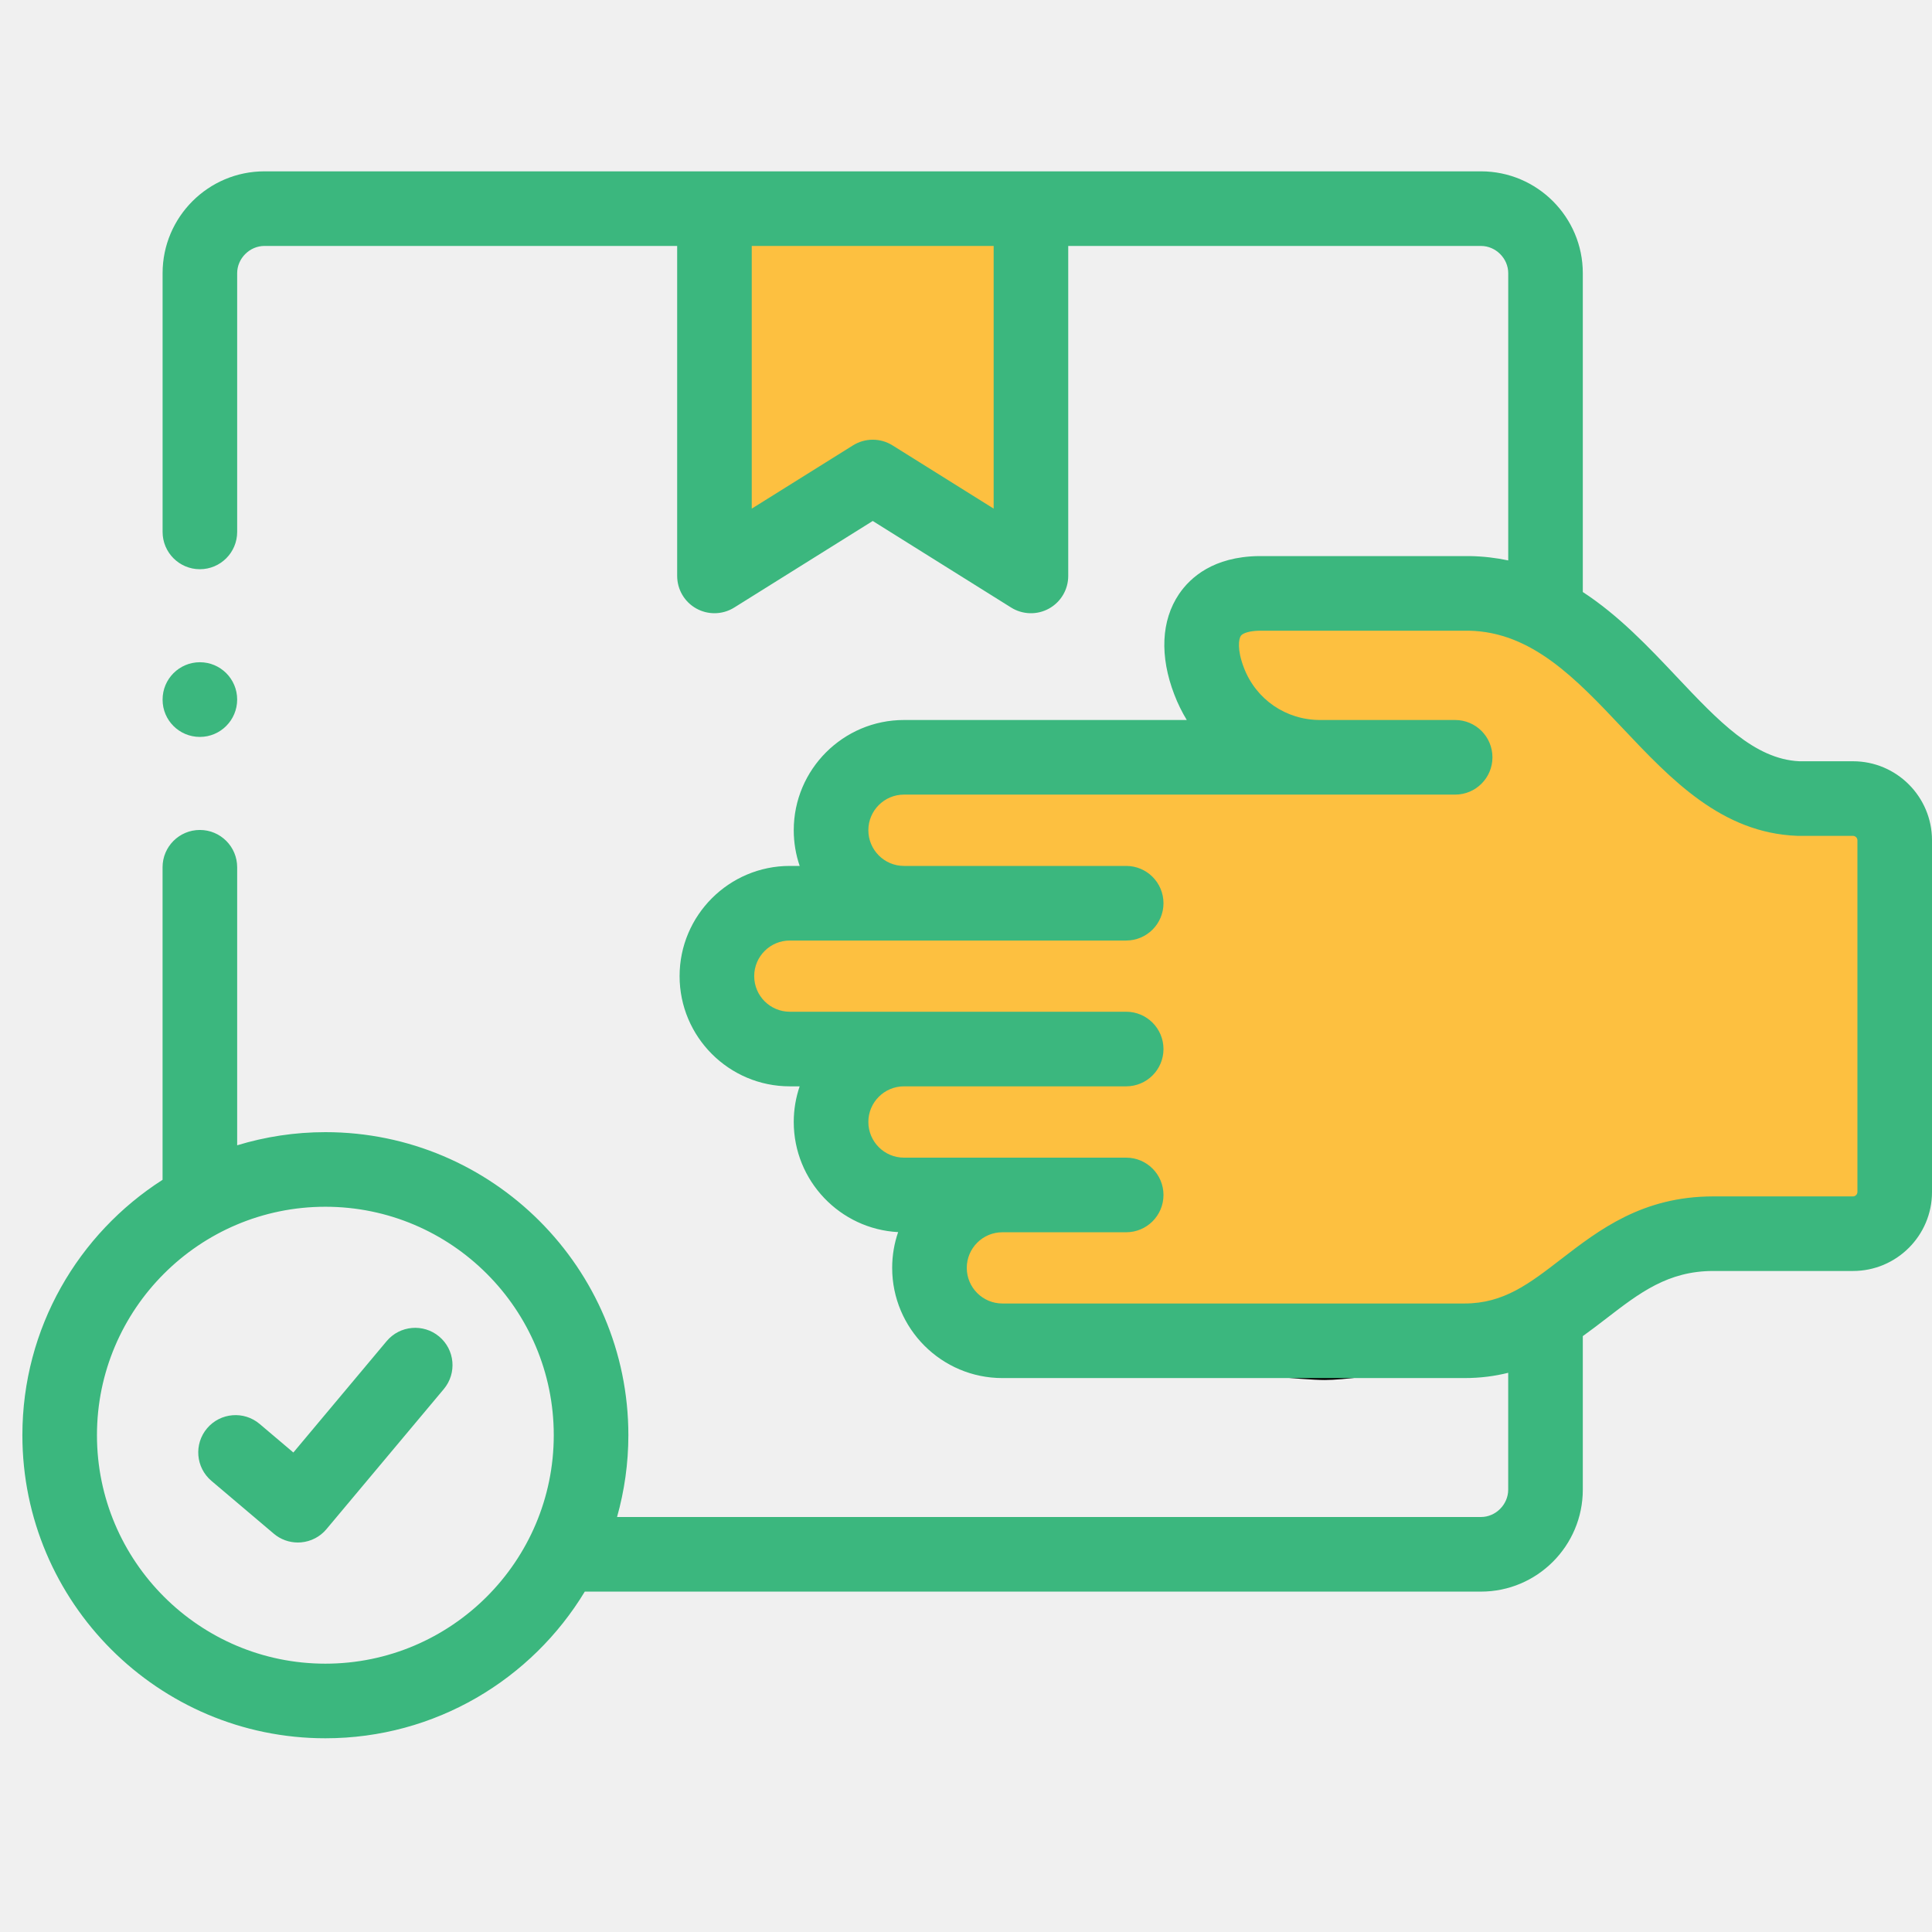
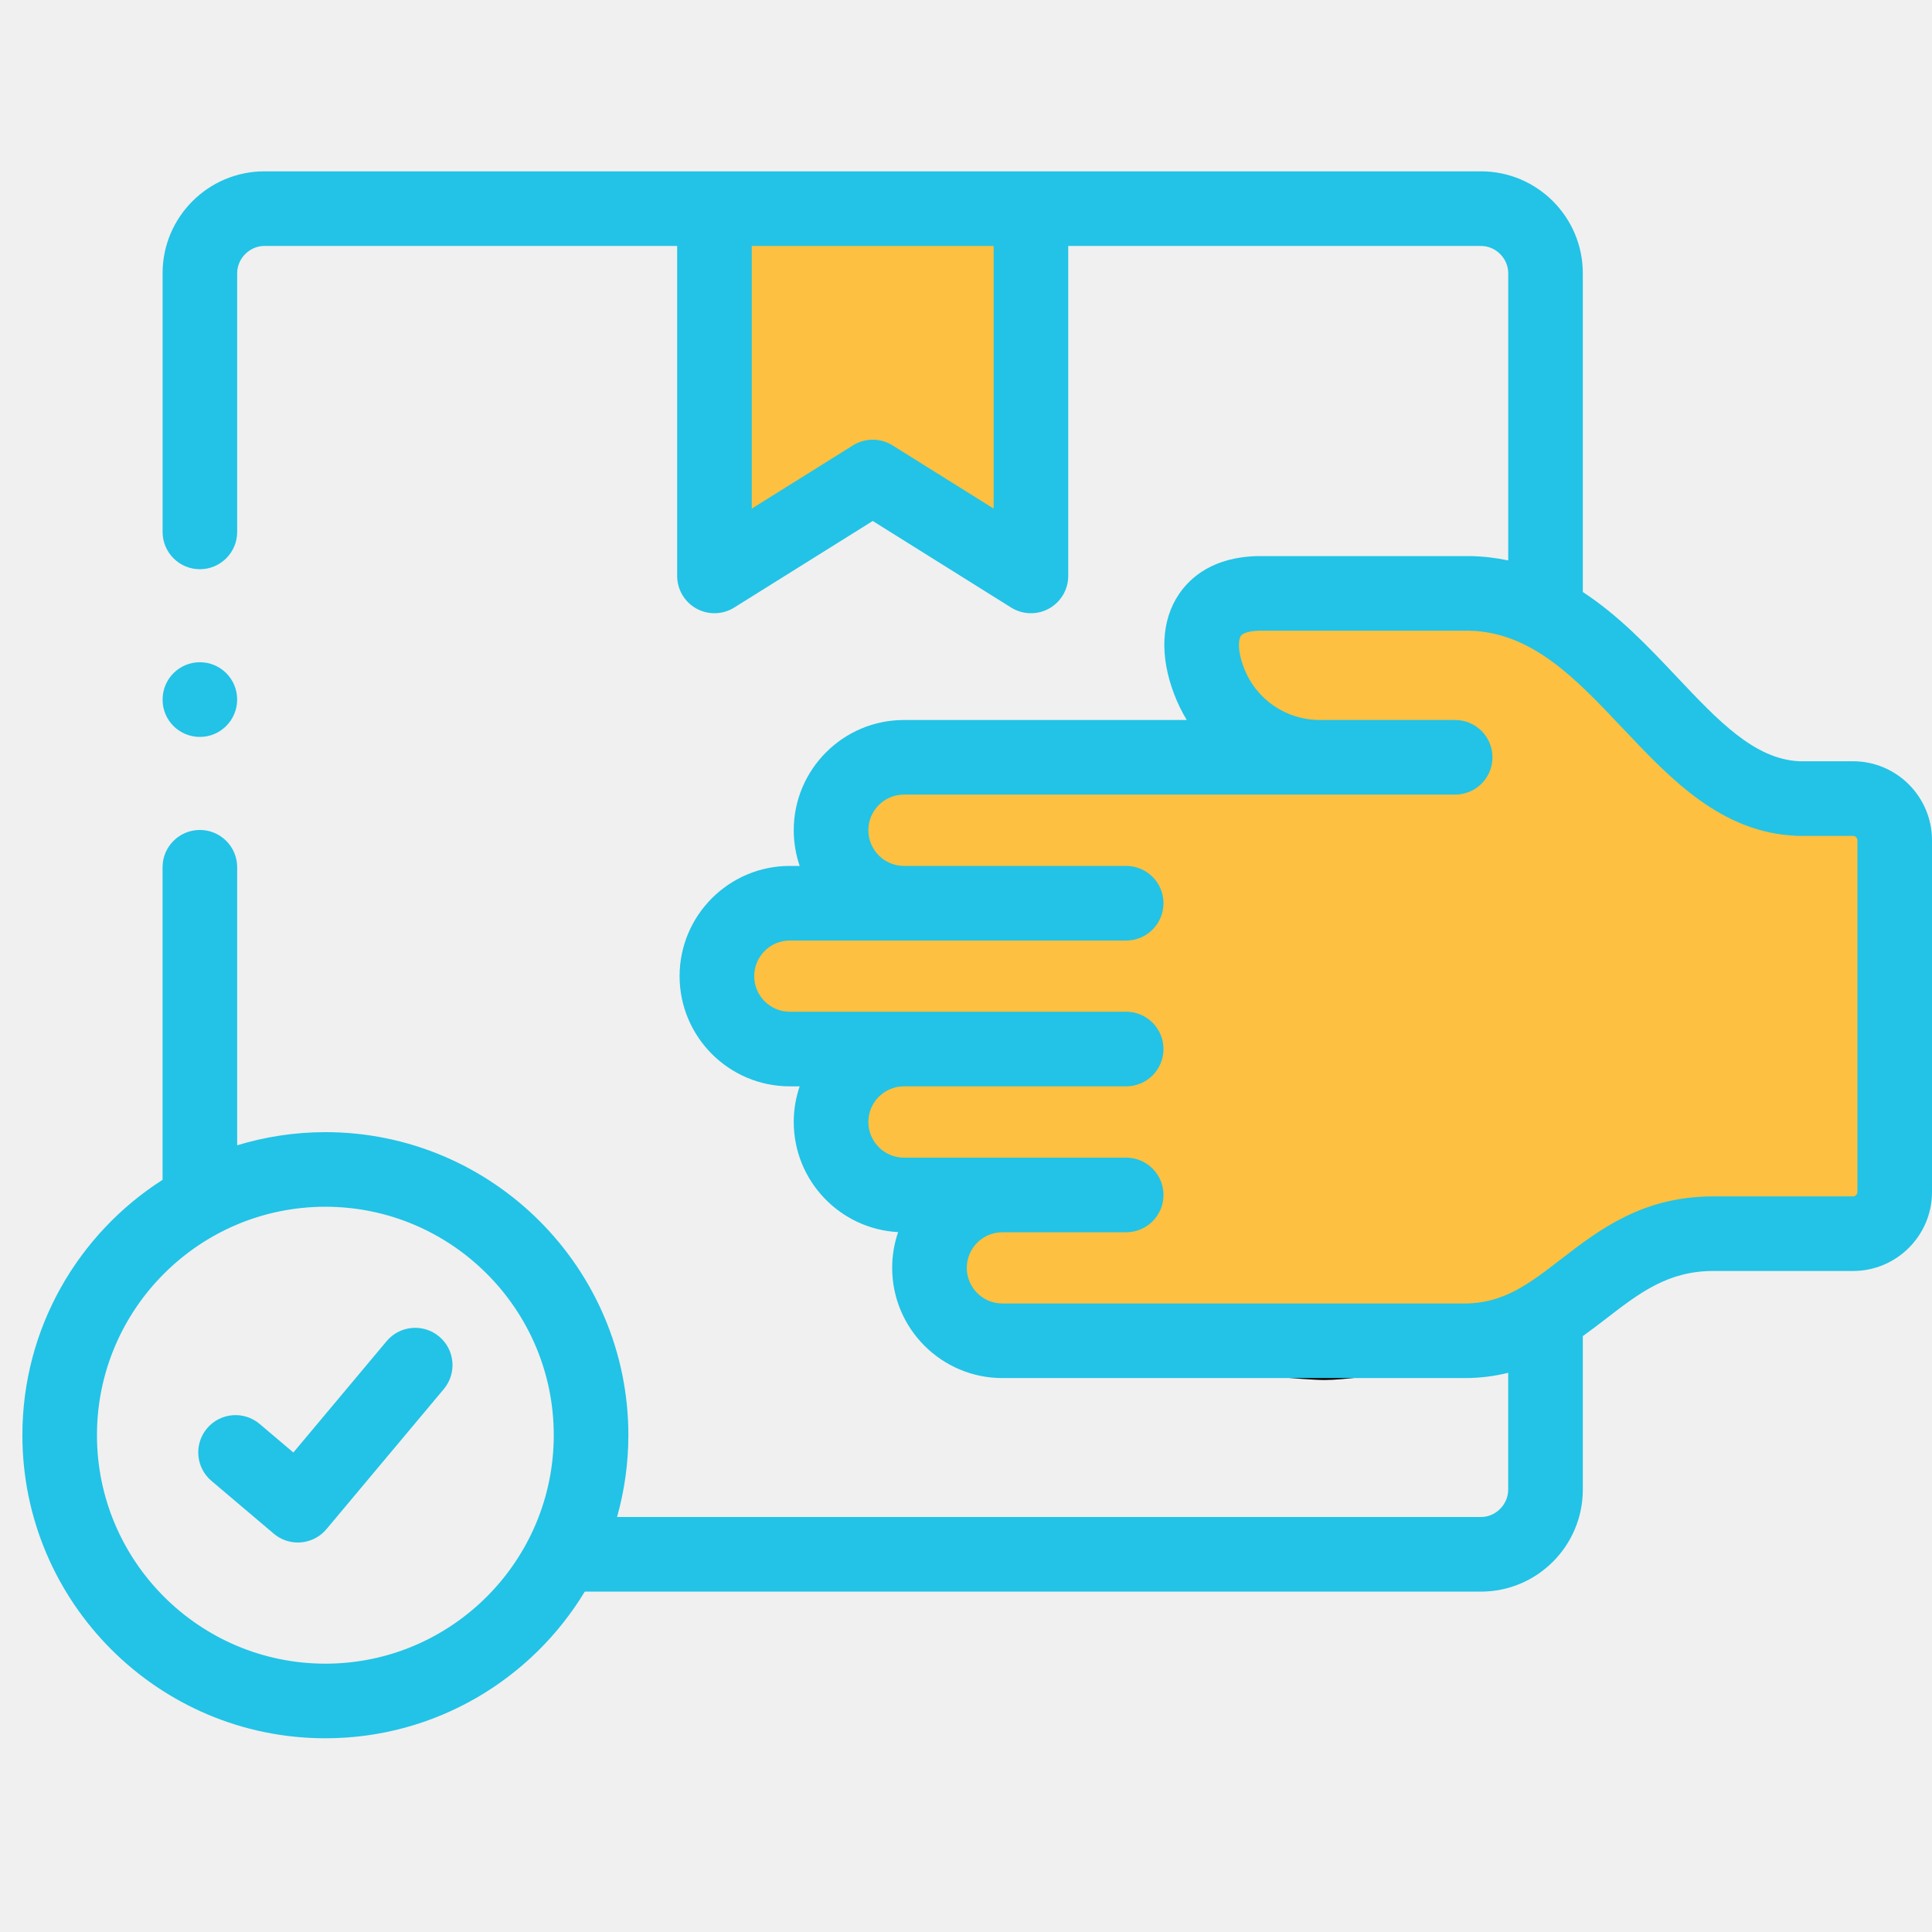
<svg xmlns="http://www.w3.org/2000/svg" width="70" height="70" viewBox="0 0 70 70" fill="none">
  <g clip-path="url(#clip0)">
-     <path d="M15.912 48.425C15.339 47.946 14.487 48.021 14.008 48.593L10.629 52.627L9.408 51.593C8.838 51.11 7.986 51.181 7.503 51.75C7.021 52.32 7.091 53.172 7.661 53.655L9.919 55.568C10.164 55.776 10.474 55.888 10.792 55.888C10.831 55.888 10.869 55.886 10.908 55.883C11.266 55.852 11.598 55.68 11.828 55.404L16.08 50.328C16.559 49.756 16.484 48.904 15.912 48.425Z" fill="#3BB77E" />
+     <path d="M15.912 48.425C15.339 47.946 14.487 48.021 14.008 48.593L10.629 52.627L9.408 51.593C8.838 51.11 7.986 51.181 7.503 51.75C7.021 52.32 7.091 53.172 7.661 53.655L9.919 55.568C10.164 55.776 10.474 55.888 10.792 55.888C10.831 55.888 10.869 55.886 10.908 55.883C11.266 55.852 11.598 55.68 11.828 55.404L16.08 50.328C16.559 49.756 16.484 48.904 15.912 48.425Z" fill="#22c3e6" />
    <path d="M44 22V26C44 26.5 42 28 41.5 28H32.5C31.667 27.833 30 27.8 30 29V32.5L28 33C27.5 33.333 26.5 34.1 26.5 34.5C26.5 35 26 36 26.5 36.5C27 37 28 37.5 28.5 38C29 38.5 30 38 30 38.5V40.5C30 40.9 30.333 42 30.5 42.5C30.833 42.833 31.6 43.5 32 43.5C32.4 43.5 33.167 43.833 33.5 44V45.5C33.5 45.9 34.167 47 34.5 47.5C35 47.833 36.2 48.5 37 48.5C38 48.5 46.5 49.5 48 49.5C49.2 49.5 53.167 48.833 55 48.5L58.5 46L63.5 45H66.5L68.5 44V41.5L69 31L68 29H64.5C64.1 29 62.333 27.667 61.5 27C60.833 26.5 59.5 25.4 59.5 25C59.5 24.6 56.5 23.167 55 22.5L53 22H48H45.5H44Z" fill="#FDC040" />
    <path d="M26 8V20L30 18.5L31.5 17.5L36.5 20L38 18.5L37.5 9L36 8H31H26Z" fill="#FDC040" />
    <path d="M44 22C44 23.167 44 25.6 44 26M44 22V26M44 22H45.5M44 26C44 26.5 42 28 41.5 28M41.5 28C41.1 28 35.333 28 32.5 28M41.5 28H32.5M32.5 28C31.667 27.833 30 27.8 30 29M30 29C30 30.2 30 31.833 30 32.5M30 29V32.5M30 32.5L28 33C27.5 33.333 26.5 34.1 26.5 34.5C26.5 35 26 36 26.5 36.5C27 37 28 37.5 28.5 38C29 38.5 30 38 30 38.5M30 38.5C30 39 30 40 30 40.5M30 38.5V40.5M30 40.5C30 40.9 30.333 42 30.5 42.5C30.833 42.833 31.6 43.5 32 43.5C32.4 43.5 33.167 43.833 33.5 44M33.5 44C33.5 44.333 33.5 45.1 33.5 45.5M33.5 44V45.5M33.5 45.5C33.5 45.9 34.167 47 34.5 47.5C35 47.833 36.2 48.5 37 48.5C38 48.5 46.5 49.5 48 49.5C49.2 49.5 53.167 48.833 55 48.5L58.5 46L63.5 45H66.5L68.5 44V41.5L69 31L68 29M68 29C67 29 64.9 29 64.5 29M68 29H64.5M64.5 29C64.1 29 62.333 27.667 61.5 27C60.833 26.5 59.5 25.4 59.5 25C59.5 24.6 56.5 23.167 55 22.5L53 22H48H45.5M45.5 22H43.5M26 8C26 8.4 26 16.167 26 20M26 8H31H36L37.5 9L38 18.5L36.5 20L31.5 17.5L30 18.5L26 20M26 8V20" stroke="black" stroke-linecap="round" stroke-linejoin="round" />
-     <path d="M67.138 27.582H65.196C63.569 27.507 62.261 26.122 60.747 24.518C59.736 23.447 58.653 22.3 57.348 21.45V9.898C57.348 7.864 55.693 6.208 53.658 6.208H9.581C7.546 6.208 5.891 7.864 5.891 9.898V19.272C5.891 20.019 6.496 20.624 7.242 20.624C7.988 20.624 8.593 20.019 8.593 19.272V9.898C8.593 9.363 9.046 8.911 9.581 8.911H24.535V20.867C24.535 21.358 24.801 21.811 25.231 22.049C25.435 22.162 25.66 22.218 25.886 22.218C26.135 22.218 26.383 22.15 26.602 22.013L31.621 18.876L36.636 22.013C37.053 22.273 37.578 22.288 38.008 22.049C38.438 21.811 38.704 21.359 38.704 20.867V8.911H53.658C54.194 8.911 54.646 9.363 54.646 9.898V20.305C54.206 20.212 53.745 20.157 53.257 20.148C53.249 20.148 53.241 20.148 53.233 20.148H49.809H47.15H45.619C45.612 20.148 45.605 20.148 45.598 20.148C43.969 20.174 43.132 20.912 42.716 21.527C42.072 22.482 42.012 23.775 42.548 25.166C42.672 25.491 42.824 25.798 42.999 26.087H32.752C30.551 26.087 28.759 27.878 28.759 30.08C28.759 30.533 28.835 30.968 28.974 31.374H28.616C26.414 31.374 24.623 33.165 24.623 35.367C24.623 37.569 26.414 39.36 28.616 39.36H28.973C28.835 39.765 28.759 40.199 28.759 40.65C28.759 42.783 30.437 44.531 32.541 44.642C32.401 45.048 32.325 45.484 32.325 45.937C32.325 48.139 34.116 49.93 36.318 49.93H53.06C53.637 49.93 54.161 49.86 54.645 49.739V53.973C54.645 54.511 54.193 54.964 53.658 54.964H22.357C22.622 54.02 22.767 53.026 22.767 51.999C22.767 45.945 17.842 41.02 11.789 41.02C10.677 41.02 9.605 41.188 8.593 41.496V31.422C8.593 30.676 7.988 30.071 7.242 30.071C6.495 30.071 5.89 30.676 5.89 31.422V42.747C2.839 44.699 0.811 48.115 0.811 51.999C0.811 58.054 5.736 62.981 11.789 62.981C15.77 62.981 19.263 60.849 21.188 57.667H53.658C55.693 57.667 57.348 56.01 57.348 53.973V48.41C57.647 48.196 57.932 47.977 58.209 47.764C59.402 46.845 60.433 46.05 62.074 46.05H67.138C68.716 46.05 70 44.768 70 43.192V30.445C70 28.866 68.716 27.582 67.138 27.582ZM36.002 18.428L32.338 16.137C31.9 15.863 31.344 15.863 30.905 16.137L27.237 18.429V8.911H36.002V18.428ZM11.789 60.278C7.226 60.278 3.513 56.564 3.513 51.999C3.513 47.436 7.226 43.723 11.789 43.723C16.352 43.723 20.064 47.436 20.064 51.999C20.064 56.564 16.352 60.278 11.789 60.278ZM67.297 43.192C67.297 43.275 67.223 43.348 67.138 43.348H62.074C59.512 43.348 57.943 44.557 56.559 45.623C55.396 46.52 54.477 47.228 53.06 47.228H36.318C35.606 47.228 35.028 46.649 35.028 45.938C35.028 45.226 35.606 44.647 36.318 44.647H40.803C41.55 44.647 42.155 44.042 42.155 43.296C42.155 42.55 41.55 41.944 40.803 41.944H32.752C32.041 41.944 31.462 41.364 31.462 40.65C31.462 39.939 32.041 39.36 32.752 39.36H40.803C41.55 39.36 42.155 38.755 42.155 38.009C42.155 37.263 41.55 36.657 40.803 36.657H28.616C27.904 36.657 27.326 36.079 27.326 35.367C27.326 34.656 27.904 34.077 28.616 34.077H40.803C41.55 34.077 42.155 33.472 42.155 32.726C42.155 31.979 41.55 31.374 40.803 31.374H32.752C32.041 31.374 31.462 30.794 31.462 30.08C31.462 29.369 32.041 28.79 32.752 28.79H47.831H50.764H52.723C53.469 28.79 54.074 28.185 54.074 27.439C54.074 26.692 53.469 26.087 52.723 26.087H50.764H47.831C46.595 26.087 45.511 25.346 45.07 24.197C44.813 23.529 44.883 23.148 44.956 23.04C45.03 22.931 45.294 22.858 45.63 22.851H49.809H53.22C55.499 22.897 57.094 24.586 58.782 26.374C60.549 28.245 62.375 30.179 65.116 30.284C65.133 30.285 65.15 30.285 65.168 30.285H67.138C67.225 30.285 67.298 30.358 67.298 30.444V43.192H67.297Z" fill="#3BB77E" />
-     <path d="M7.242 26.7C7.988 26.7 8.593 26.092 8.593 25.345C8.593 24.599 7.988 23.994 7.242 23.994C6.496 23.994 5.891 24.599 5.891 25.345V25.353C5.891 26.099 6.496 26.7 7.242 26.7Z" fill="#3BB77E" />
+     <path d="M67.138 27.582H65.196C63.569 27.507 62.261 26.122 60.747 24.518C59.736 23.447 58.653 22.3 57.348 21.45V9.898C57.348 7.864 55.693 6.208 53.658 6.208H9.581C7.546 6.208 5.891 7.864 5.891 9.898V19.272C5.891 20.019 6.496 20.624 7.242 20.624C7.988 20.624 8.593 20.019 8.593 19.272V9.898C8.593 9.363 9.046 8.911 9.581 8.911H24.535V20.867C24.535 21.358 24.801 21.811 25.231 22.049C25.435 22.162 25.66 22.218 25.886 22.218C26.135 22.218 26.383 22.15 26.602 22.013L31.621 18.876L36.636 22.013C37.053 22.273 37.578 22.288 38.008 22.049C38.438 21.811 38.704 21.359 38.704 20.867V8.911H53.658C54.194 8.911 54.646 9.363 54.646 9.898V20.305C54.206 20.212 53.745 20.157 53.257 20.148C53.249 20.148 53.241 20.148 53.233 20.148H49.809H47.15H45.619C45.612 20.148 45.605 20.148 45.598 20.148C43.969 20.174 43.132 20.912 42.716 21.527C42.072 22.482 42.012 23.775 42.548 25.166C42.672 25.491 42.824 25.798 42.999 26.087H32.752C30.551 26.087 28.759 27.878 28.759 30.08C28.759 30.533 28.835 30.968 28.974 31.374H28.616C26.414 31.374 24.623 33.165 24.623 35.367C24.623 37.569 26.414 39.36 28.616 39.36H28.973C28.835 39.765 28.759 40.199 28.759 40.65C28.759 42.783 30.437 44.531 32.541 44.642C32.401 45.048 32.325 45.484 32.325 45.937C32.325 48.139 34.116 49.93 36.318 49.93H53.06C53.637 49.93 54.161 49.86 54.645 49.739V53.973C54.645 54.511 54.193 54.964 53.658 54.964H22.357C22.622 54.02 22.767 53.026 22.767 51.999C22.767 45.945 17.842 41.02 11.789 41.02C10.677 41.02 9.605 41.188 8.593 41.496V31.422C8.593 30.676 7.988 30.071 7.242 30.071C6.495 30.071 5.89 30.676 5.89 31.422V42.747C2.839 44.699 0.811 48.115 0.811 51.999C0.811 58.054 5.736 62.981 11.789 62.981C15.77 62.981 19.263 60.849 21.188 57.667H53.658C55.693 57.667 57.348 56.01 57.348 53.973V48.41C57.647 48.196 57.932 47.977 58.209 47.764C59.402 46.845 60.433 46.05 62.074 46.05H67.138C68.716 46.05 70 44.768 70 43.192V30.445C70 28.866 68.716 27.582 67.138 27.582ZM36.002 18.428L32.338 16.137C31.9 15.863 31.344 15.863 30.905 16.137L27.237 18.429V8.911H36.002V18.428ZM11.789 60.278C7.226 60.278 3.513 56.564 3.513 51.999C3.513 47.436 7.226 43.723 11.789 43.723C16.352 43.723 20.064 47.436 20.064 51.999C20.064 56.564 16.352 60.278 11.789 60.278ZM67.297 43.192C67.297 43.275 67.223 43.348 67.138 43.348H62.074C59.512 43.348 57.943 44.557 56.559 45.623C55.396 46.52 54.477 47.228 53.06 47.228H36.318C35.606 47.228 35.028 46.649 35.028 45.938C35.028 45.226 35.606 44.647 36.318 44.647H40.803C41.55 44.647 42.155 44.042 42.155 43.296C42.155 42.55 41.55 41.944 40.803 41.944H32.752C32.041 41.944 31.462 41.364 31.462 40.65C31.462 39.939 32.041 39.36 32.752 39.36H40.803C41.55 39.36 42.155 38.755 42.155 38.009C42.155 37.263 41.55 36.657 40.803 36.657H28.616C27.904 36.657 27.326 36.079 27.326 35.367C27.326 34.656 27.904 34.077 28.616 34.077H40.803C41.55 34.077 42.155 33.472 42.155 32.726C42.155 31.979 41.55 31.374 40.803 31.374H32.752C32.041 31.374 31.462 30.794 31.462 30.08C31.462 29.369 32.041 28.79 32.752 28.79H47.831H50.764H52.723C53.469 28.79 54.074 28.185 54.074 27.439C54.074 26.692 53.469 26.087 52.723 26.087H50.764H47.831C46.595 26.087 45.511 25.346 45.07 24.197C44.813 23.529 44.883 23.148 44.956 23.04C45.03 22.931 45.294 22.858 45.63 22.851H49.809H53.22C55.499 22.897 57.094 24.586 58.782 26.374C60.549 28.245 62.375 30.179 65.116 30.284C65.133 30.285 65.15 30.285 65.168 30.285H67.138C67.225 30.285 67.298 30.358 67.298 30.444V43.192H67.297Z" fill="#22c3e6" />
+     <path d="M7.242 26.7C7.988 26.7 8.593 26.092 8.593 25.345C8.593 24.599 7.988 23.994 7.242 23.994C6.496 23.994 5.891 24.599 5.891 25.345V25.353C5.891 26.099 6.496 26.7 7.242 26.7Z" fill="#22c3e6" />
  </g>
  <defs>
    <clipPath id="clip0">
      <rect width="69.189" height="69.189" fill="white" transform="translate(0.810791)" />
    </clipPath>
  </defs>
</svg>
